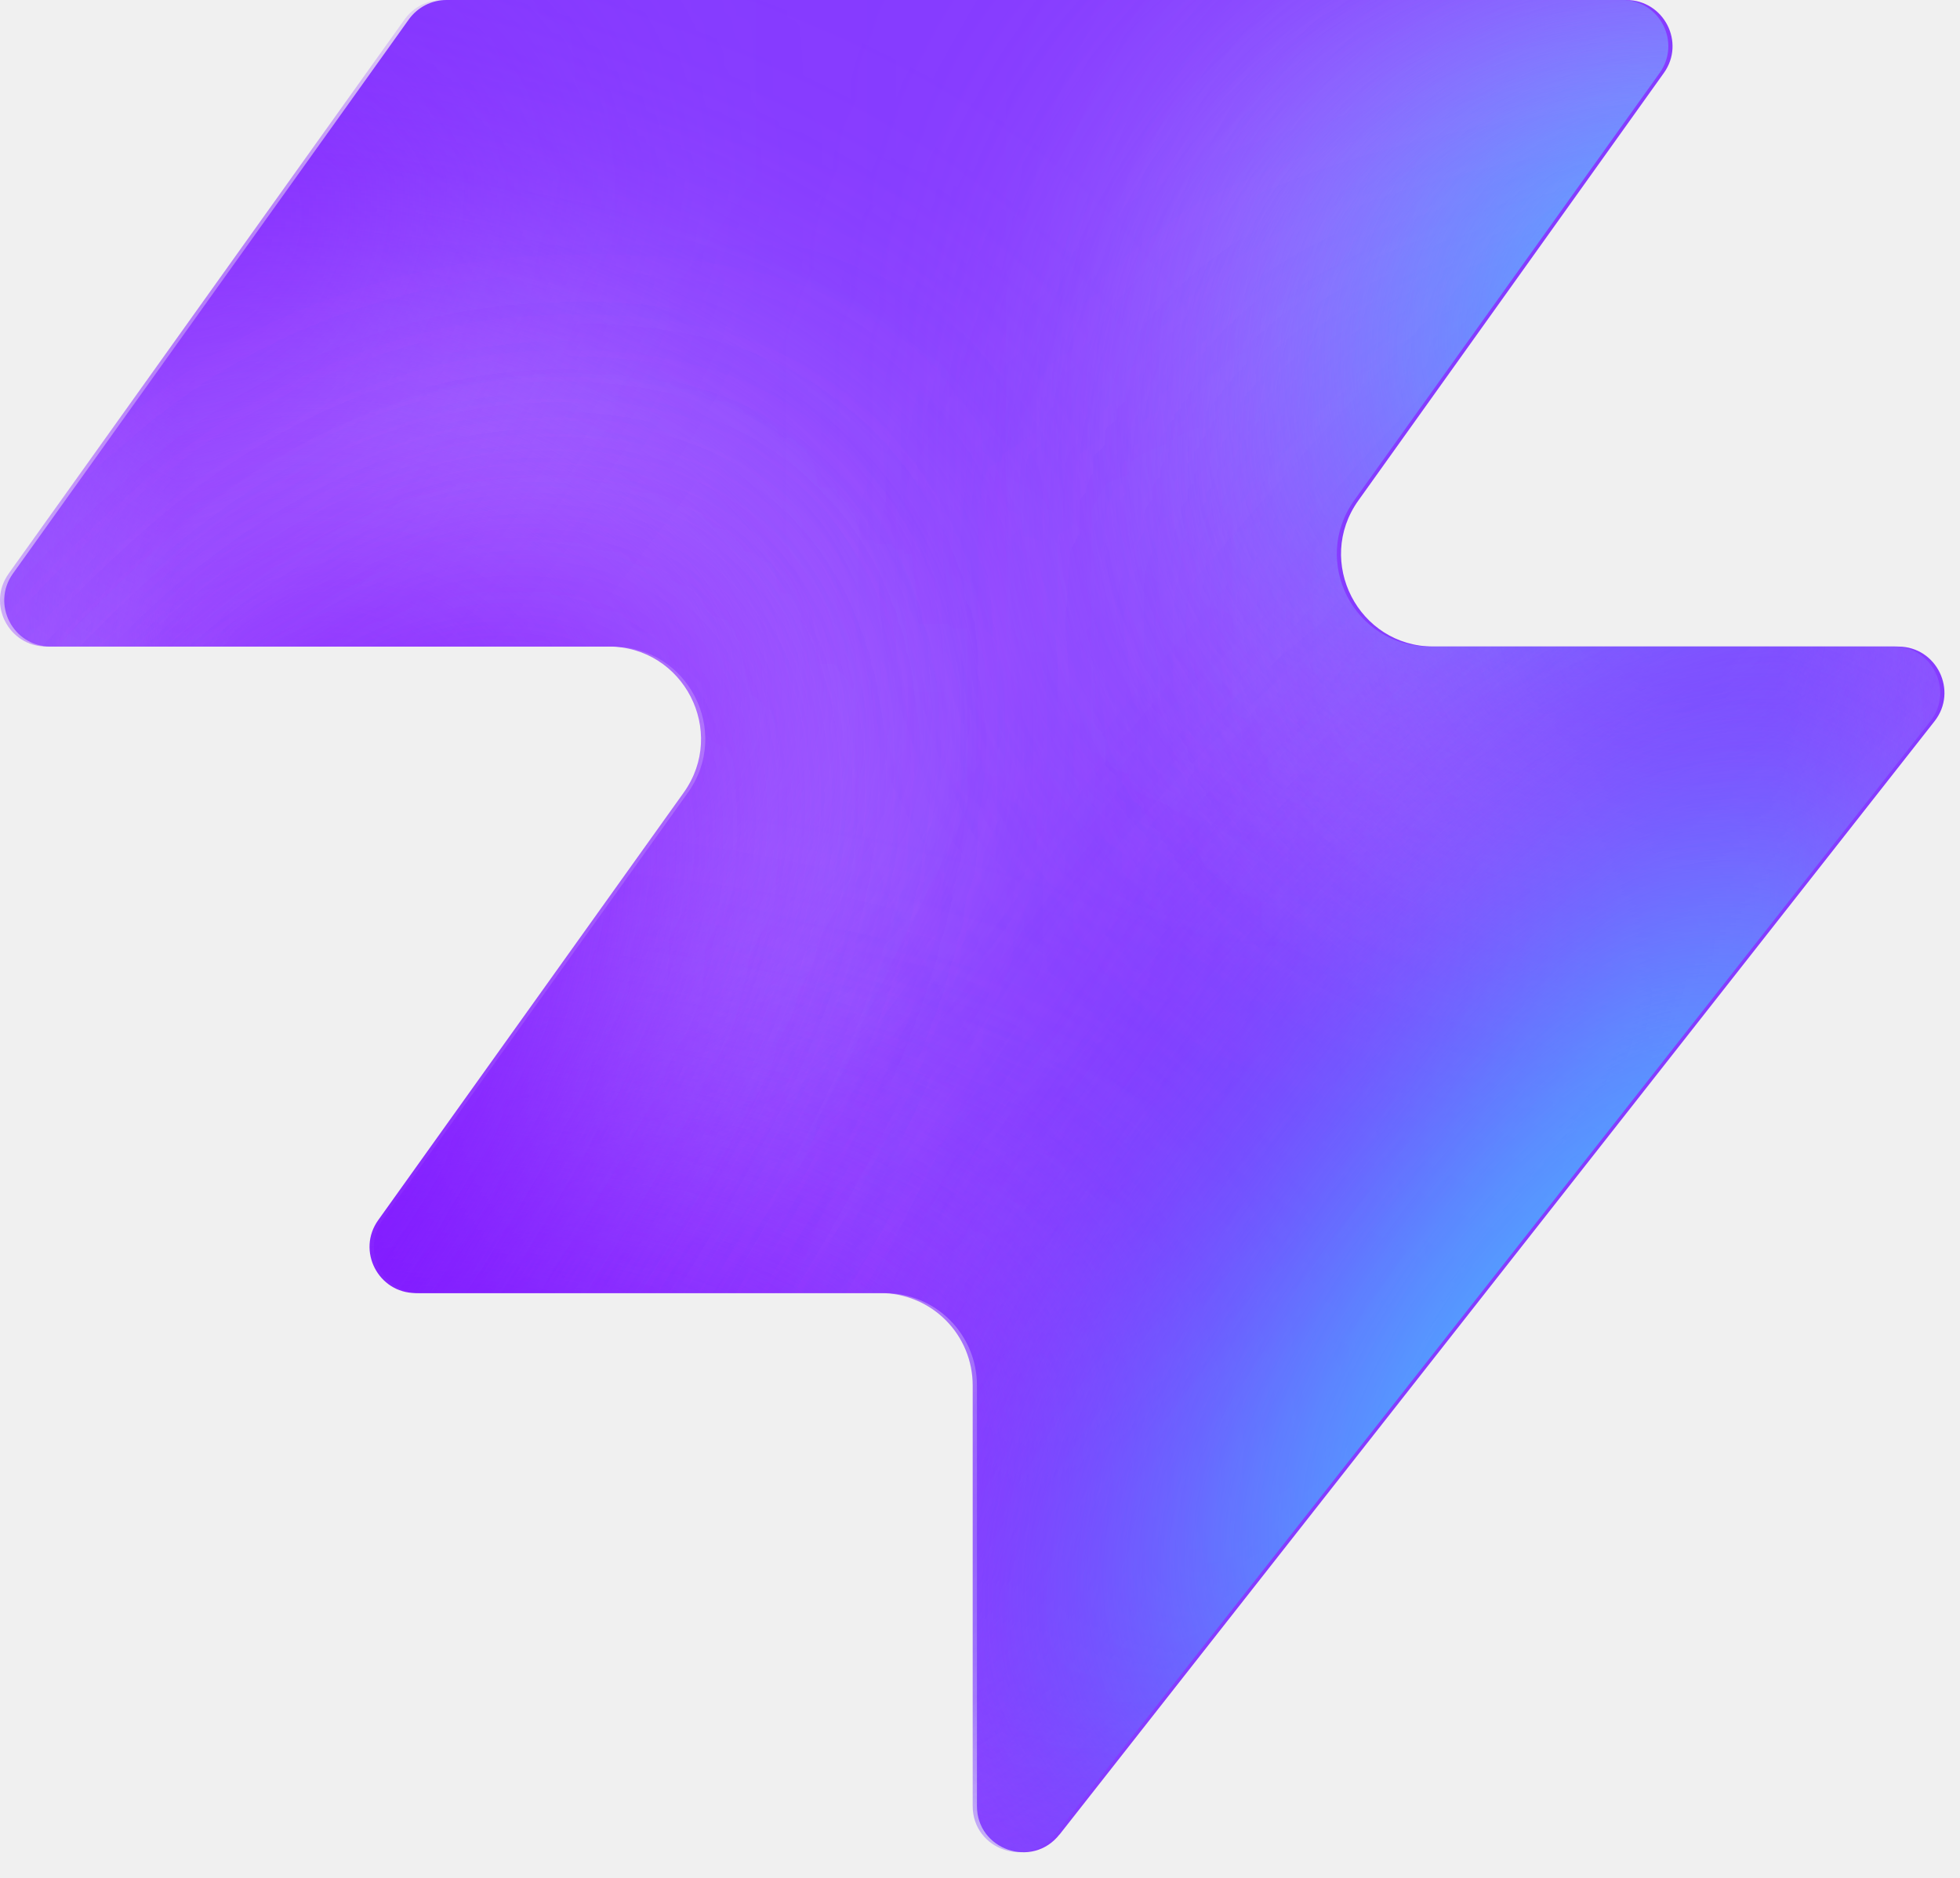
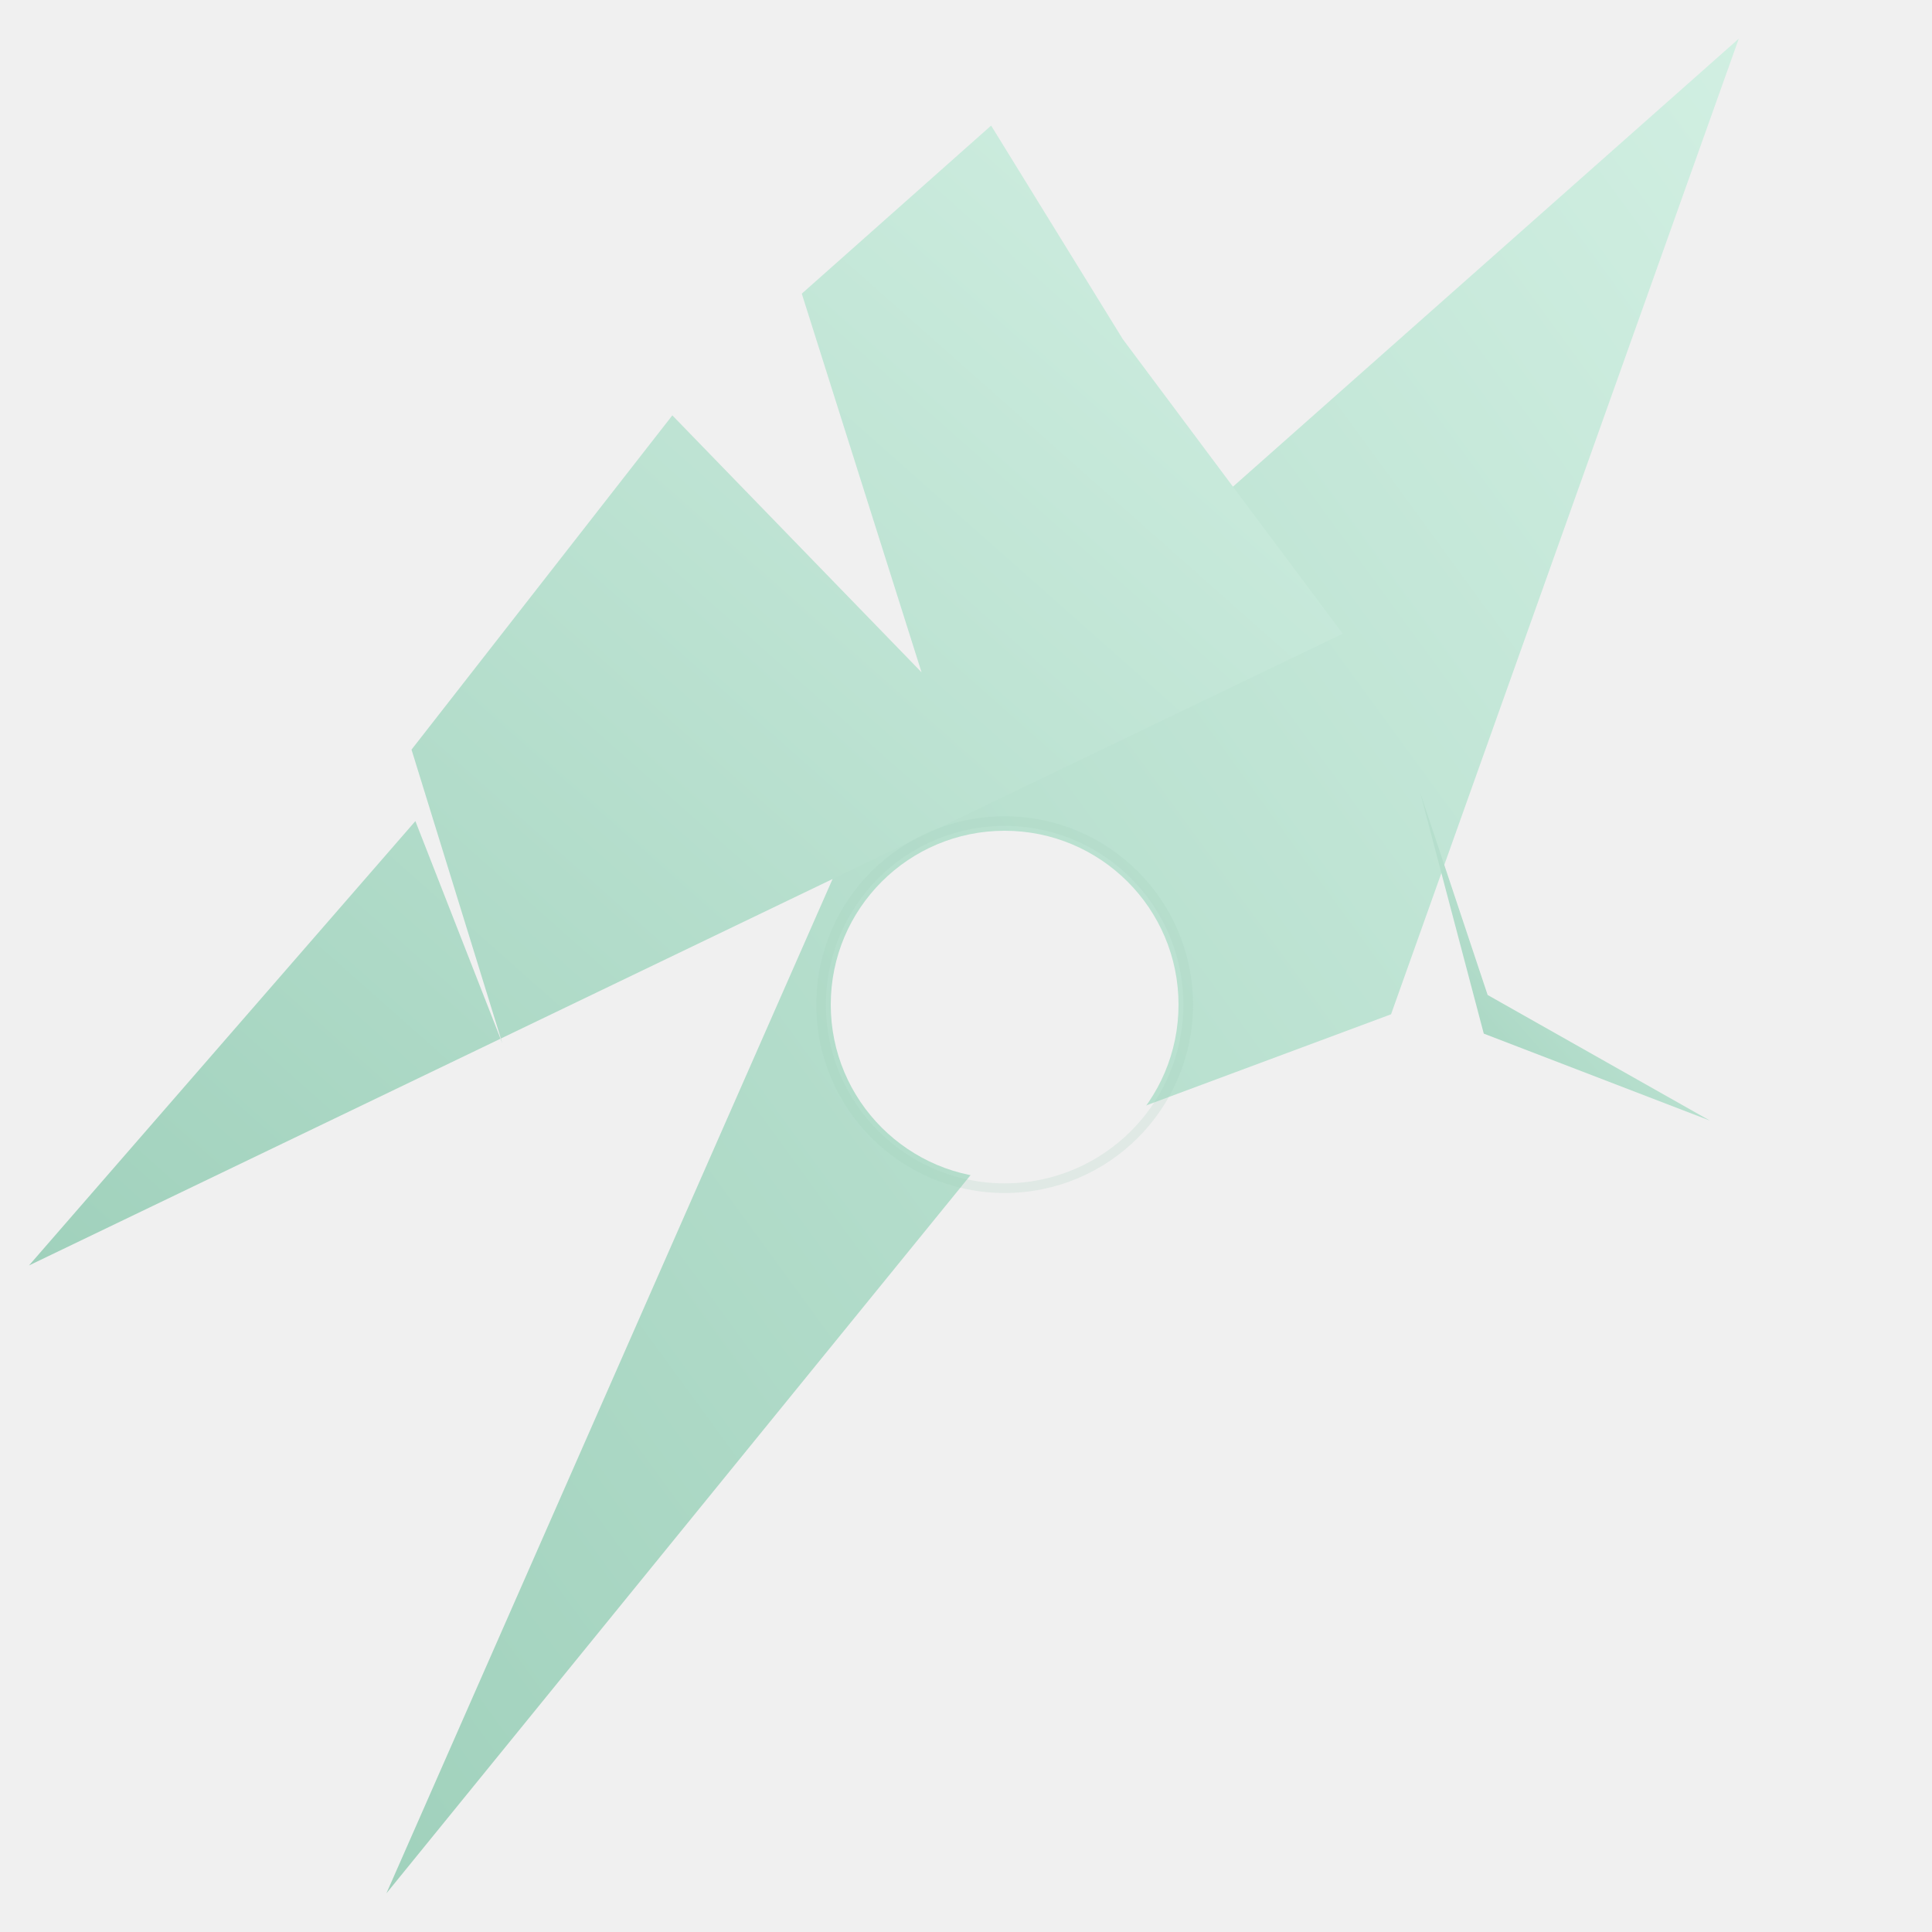
- <svg xmlns="http://www.w3.org/2000/svg" width="48" height="46" fill="none" viewBox="0 0 48 46">
-   <path fill="#863bff" d="M25.946 44.938c-.664.845-2.021.375-2.021-.698V33.937a2.26 2.26 0 0 0-2.262-2.262H10.287c-.92 0-1.456-1.04-.92-1.788l7.48-10.471c1.07-1.497 0-3.578-1.842-3.578H1.237c-.92 0-1.456-1.04-.92-1.788L10.013.474c.214-.297.556-.474.92-.474h28.894c.92 0 1.456 1.04.92 1.788l-7.48 10.471c-1.07 1.498 0 3.579 1.842 3.579h11.377c.943 0 1.473 1.088.89 1.83L25.947 44.94z" style="fill:#863bff;fill:color(display-p3 .525 .23 1);fill-opacity:1" />
-   <mask id="a" width="48" height="46" x="0" y="0" maskUnits="userSpaceOnUse" style="mask-type:alpha">
-     <path fill="#000" d="M25.842 44.938c-.664.844-2.021.375-2.021-.698V33.937a2.26 2.26 0 0 0-2.262-2.262H10.183c-.92 0-1.456-1.04-.92-1.788l7.48-10.471c1.07-1.498 0-3.579-1.842-3.579H1.133c-.92 0-1.456-1.04-.92-1.787L9.91.473c.214-.297.556-.474.92-.474h28.894c.92 0 1.456 1.04.92 1.788l-7.48 10.471c-1.07 1.498 0 3.578 1.842 3.578h11.377c.943 0 1.473 1.088.89 1.832L25.843 44.94z" style="fill:#000;fill-opacity:1" />
+ <svg xmlns="http://www.w3.org/2000/svg" viewBox="0 0 1000 1000" fill="none">
+   <defs>
+     <linearGradient id="tacticalGrad" x1="0%" y1="100%" x2="100%" y2="0%">
+       <stop offset="0%" style="stop-color:#a0d1bc;stop-opacity:1" />
+       <stop offset="100%" style="stop-color:#d1efe2;stop-opacity:1" />
+     </linearGradient>
+   </defs>
+   <mask id="holeMask">
+     <rect width="1000" height="1000" fill="white" />
+     <circle cx="520" cy="520" r="90" fill="black" />
  </mask>
-   <g mask="url(#a)">
-     <g filter="url(#b)">
-       <ellipse cx="5.508" cy="14.704" fill="#ede6ff" rx="5.508" ry="14.704" style="fill:#ede6ff;fill:color(display-p3 .927 .903 1);fill-opacity:1" transform="matrix(.00324 1 1 -.00324 -4.47 31.516)" />
-     </g>
-     <g filter="url(#c)">
-       <ellipse cx="10.399" cy="29.851" fill="#ede6ff" rx="10.399" ry="29.851" style="fill:#ede6ff;fill:color(display-p3 .927 .903 1);fill-opacity:1" transform="matrix(.00324 1 1 -.00324 -39.328 7.883)" />
-     </g>
-     <g filter="url(#d)">
-       <ellipse cx="5.508" cy="30.487" fill="#7e14ff" rx="5.508" ry="30.487" style="fill:#7e14ff;fill:color(display-p3 .492 .077 1);fill-opacity:1" transform="rotate(89.814 -25.913 -14.639)scale(1 -1)" />
-     </g>
-     <g filter="url(#e)">
-       <ellipse cx="5.508" cy="30.599" fill="#7e14ff" rx="5.508" ry="30.599" style="fill:#7e14ff;fill:color(display-p3 .492 .077 1);fill-opacity:1" transform="rotate(89.814 -32.644 -3.334)scale(1 -1)" />
-     </g>
-     <g filter="url(#f)">
-       <ellipse cx="5.508" cy="30.599" fill="#7e14ff" rx="5.508" ry="30.599" style="fill:#7e14ff;fill:color(display-p3 .492 .077 1);fill-opacity:1" transform="matrix(.00324 1 1 -.00324 -34.34 30.47)" />
-     </g>
-     <g filter="url(#g)">
-       <ellipse cx="14.072" cy="22.078" fill="#ede6ff" rx="14.072" ry="22.078" style="fill:#ede6ff;fill:color(display-p3 .927 .903 1);fill-opacity:1" transform="rotate(93.35 24.506 48.493)scale(-1 1)" />
-     </g>
-     <g filter="url(#h)">
-       <ellipse cx="3.47" cy="21.501" fill="#7e14ff" rx="3.47" ry="21.501" style="fill:#7e14ff;fill:color(display-p3 .492 .077 1);fill-opacity:1" transform="rotate(89.009 28.708 47.59)scale(-1 1)" />
-     </g>
-     <g filter="url(#i)">
-       <ellipse cx="3.47" cy="21.501" fill="#7e14ff" rx="3.47" ry="21.501" style="fill:#7e14ff;fill:color(display-p3 .492 .077 1);fill-opacity:1" transform="rotate(89.009 28.708 47.59)scale(-1 1)" />
-     </g>
-     <g filter="url(#j)">
-       <ellipse cx=".387" cy="8.972" fill="#7e14ff" rx="4.407" ry="29.108" style="fill:#7e14ff;fill:color(display-p3 .492 .077 1);fill-opacity:1" transform="rotate(39.51 .387 8.972)" />
-     </g>
-     <g filter="url(#k)">
-       <ellipse cx="47.523" cy="-6.092" fill="#7e14ff" rx="4.407" ry="29.108" style="fill:#7e14ff;fill:color(display-p3 .492 .077 1);fill-opacity:1" transform="rotate(37.892 47.523 -6.092)" />
-     </g>
-     <g filter="url(#l)">
-       <ellipse cx="41.412" cy="6.333" fill="#47bfff" rx="5.971" ry="9.665" style="fill:#47bfff;fill:color(display-p3 .28 .748 1);fill-opacity:1" transform="rotate(37.892 41.412 6.333)" />
-     </g>
-     <g filter="url(#m)">
-       <ellipse cx="-1.879" cy="38.332" fill="#7e14ff" rx="4.407" ry="29.108" style="fill:#7e14ff;fill:color(display-p3 .492 .077 1);fill-opacity:1" transform="rotate(37.892 -1.88 38.332)" />
-     </g>
-     <g filter="url(#n)">
-       <ellipse cx="-1.879" cy="38.332" fill="#7e14ff" rx="4.407" ry="29.108" style="fill:#7e14ff;fill:color(display-p3 .492 .077 1);fill-opacity:1" transform="rotate(37.892 -1.88 38.332)" />
-     </g>
-     <g filter="url(#o)">
-       <ellipse cx="35.651" cy="29.907" fill="#7e14ff" rx="4.407" ry="29.108" style="fill:#7e14ff;fill:color(display-p3 .492 .077 1);fill-opacity:1" transform="rotate(37.892 35.651 29.907)" />
-     </g>
-     <g filter="url(#p)">
-       <ellipse cx="38.418" cy="32.4" fill="#47bfff" rx="5.971" ry="15.297" style="fill:#47bfff;fill:color(display-p3 .28 .748 1);fill-opacity:1" transform="rotate(37.892 38.418 32.4)" />
-     </g>
+   <g mask="url(#holeMask)">
+     <path d="M200 980 L445 423 L900 20 L720 525 L505 605 Z" fill="url(#tacticalGrad)" />
+     <path d="M15 655 L215 425 L260 540 L213 388 L348 215 L477 348 L415 152 L513 65 L632 258 L580 174 L695 328 Z" fill="url(#tacticalGrad)" />
+     <path d="M735 410 L770 515 L885 580 L768 535 Z" fill="url(#tacticalGrad)" />
  </g>
-   <defs>
-     <filter id="b" width="60.045" height="41.654" x="-19.77" y="16.149" color-interpolation-filters="sRGB" filterUnits="userSpaceOnUse">
-       <feFlood flood-opacity="0" result="BackgroundImageFix" />
-       <feBlend in="SourceGraphic" in2="BackgroundImageFix" result="shape" />
-       <feGaussianBlur result="effect1_foregroundBlur_2002_17158" stdDeviation="7.659" />
-     </filter>
-     <filter id="c" width="90.34" height="51.437" x="-54.613" y="-7.533" color-interpolation-filters="sRGB" filterUnits="userSpaceOnUse">
-       <feFlood flood-opacity="0" result="BackgroundImageFix" />
-       <feBlend in="SourceGraphic" in2="BackgroundImageFix" result="shape" />
-       <feGaussianBlur result="effect1_foregroundBlur_2002_17158" stdDeviation="7.659" />
-     </filter>
-     <filter id="d" width="79.355" height="29.4" x="-49.64" y="2.03" color-interpolation-filters="sRGB" filterUnits="userSpaceOnUse">
-       <feFlood flood-opacity="0" result="BackgroundImageFix" />
-       <feBlend in="SourceGraphic" in2="BackgroundImageFix" result="shape" />
-       <feGaussianBlur result="effect1_foregroundBlur_2002_17158" stdDeviation="4.596" />
-     </filter>
-     <filter id="e" width="79.579" height="29.4" x="-45.045" y="20.029" color-interpolation-filters="sRGB" filterUnits="userSpaceOnUse">
-       <feFlood flood-opacity="0" result="BackgroundImageFix" />
-       <feBlend in="SourceGraphic" in2="BackgroundImageFix" result="shape" />
-       <feGaussianBlur result="effect1_foregroundBlur_2002_17158" stdDeviation="4.596" />
-     </filter>
-     <filter id="f" width="79.579" height="29.4" x="-43.513" y="21.178" color-interpolation-filters="sRGB" filterUnits="userSpaceOnUse">
-       <feFlood flood-opacity="0" result="BackgroundImageFix" />
-       <feBlend in="SourceGraphic" in2="BackgroundImageFix" result="shape" />
-       <feGaussianBlur result="effect1_foregroundBlur_2002_17158" stdDeviation="4.596" />
-     </filter>
-     <filter id="g" width="74.749" height="58.852" x="15.756" y="-17.901" color-interpolation-filters="sRGB" filterUnits="userSpaceOnUse">
-       <feFlood flood-opacity="0" result="BackgroundImageFix" />
-       <feBlend in="SourceGraphic" in2="BackgroundImageFix" result="shape" />
-       <feGaussianBlur result="effect1_foregroundBlur_2002_17158" stdDeviation="7.659" />
-     </filter>
-     <filter id="h" width="61.377" height="25.362" x="23.548" y="2.284" color-interpolation-filters="sRGB" filterUnits="userSpaceOnUse">
-       <feFlood flood-opacity="0" result="BackgroundImageFix" />
-       <feBlend in="SourceGraphic" in2="BackgroundImageFix" result="shape" />
-       <feGaussianBlur result="effect1_foregroundBlur_2002_17158" stdDeviation="4.596" />
-     </filter>
-     <filter id="i" width="61.377" height="25.362" x="23.548" y="2.284" color-interpolation-filters="sRGB" filterUnits="userSpaceOnUse">
-       <feFlood flood-opacity="0" result="BackgroundImageFix" />
-       <feBlend in="SourceGraphic" in2="BackgroundImageFix" result="shape" />
-       <feGaussianBlur result="effect1_foregroundBlur_2002_17158" stdDeviation="4.596" />
-     </filter>
-     <filter id="j" width="56.045" height="63.649" x="-27.636" y="-22.853" color-interpolation-filters="sRGB" filterUnits="userSpaceOnUse">
-       <feFlood flood-opacity="0" result="BackgroundImageFix" />
-       <feBlend in="SourceGraphic" in2="BackgroundImageFix" result="shape" />
-       <feGaussianBlur result="effect1_foregroundBlur_2002_17158" stdDeviation="4.596" />
-     </filter>
-     <filter id="k" width="54.814" height="64.646" x="20.116" y="-38.415" color-interpolation-filters="sRGB" filterUnits="userSpaceOnUse">
-       <feFlood flood-opacity="0" result="BackgroundImageFix" />
-       <feBlend in="SourceGraphic" in2="BackgroundImageFix" result="shape" />
-       <feGaussianBlur result="effect1_foregroundBlur_2002_17158" stdDeviation="4.596" />
-     </filter>
-     <filter id="l" width="33.541" height="35.313" x="24.641" y="-11.323" color-interpolation-filters="sRGB" filterUnits="userSpaceOnUse">
-       <feFlood flood-opacity="0" result="BackgroundImageFix" />
-       <feBlend in="SourceGraphic" in2="BackgroundImageFix" result="shape" />
-       <feGaussianBlur result="effect1_foregroundBlur_2002_17158" stdDeviation="4.596" />
-     </filter>
-     <filter id="m" width="54.814" height="64.646" x="-29.286" y="6.009" color-interpolation-filters="sRGB" filterUnits="userSpaceOnUse">
-       <feFlood flood-opacity="0" result="BackgroundImageFix" />
-       <feBlend in="SourceGraphic" in2="BackgroundImageFix" result="shape" />
-       <feGaussianBlur result="effect1_foregroundBlur_2002_17158" stdDeviation="4.596" />
-     </filter>
-     <filter id="n" width="54.814" height="64.646" x="-29.286" y="6.009" color-interpolation-filters="sRGB" filterUnits="userSpaceOnUse">
-       <feFlood flood-opacity="0" result="BackgroundImageFix" />
-       <feBlend in="SourceGraphic" in2="BackgroundImageFix" result="shape" />
-       <feGaussianBlur result="effect1_foregroundBlur_2002_17158" stdDeviation="4.596" />
-     </filter>
-     <filter id="o" width="54.814" height="64.646" x="8.244" y="-2.416" color-interpolation-filters="sRGB" filterUnits="userSpaceOnUse">
-       <feFlood flood-opacity="0" result="BackgroundImageFix" />
-       <feBlend in="SourceGraphic" in2="BackgroundImageFix" result="shape" />
-       <feGaussianBlur result="effect1_foregroundBlur_2002_17158" stdDeviation="4.596" />
-     </filter>
-     <filter id="p" width="39.409" height="43.623" x="18.713" y="10.588" color-interpolation-filters="sRGB" filterUnits="userSpaceOnUse">
-       <feFlood flood-opacity="0" result="BackgroundImageFix" />
-       <feBlend in="SourceGraphic" in2="BackgroundImageFix" result="shape" />
-       <feGaussianBlur result="effect1_foregroundBlur_2002_17158" stdDeviation="4.596" />
-     </filter>
-   </defs>
+   <circle cx="520" cy="520" r="95" stroke="#a0d1bc" stroke-width="5" stroke-opacity="0.2" fill="none" />
</svg>
